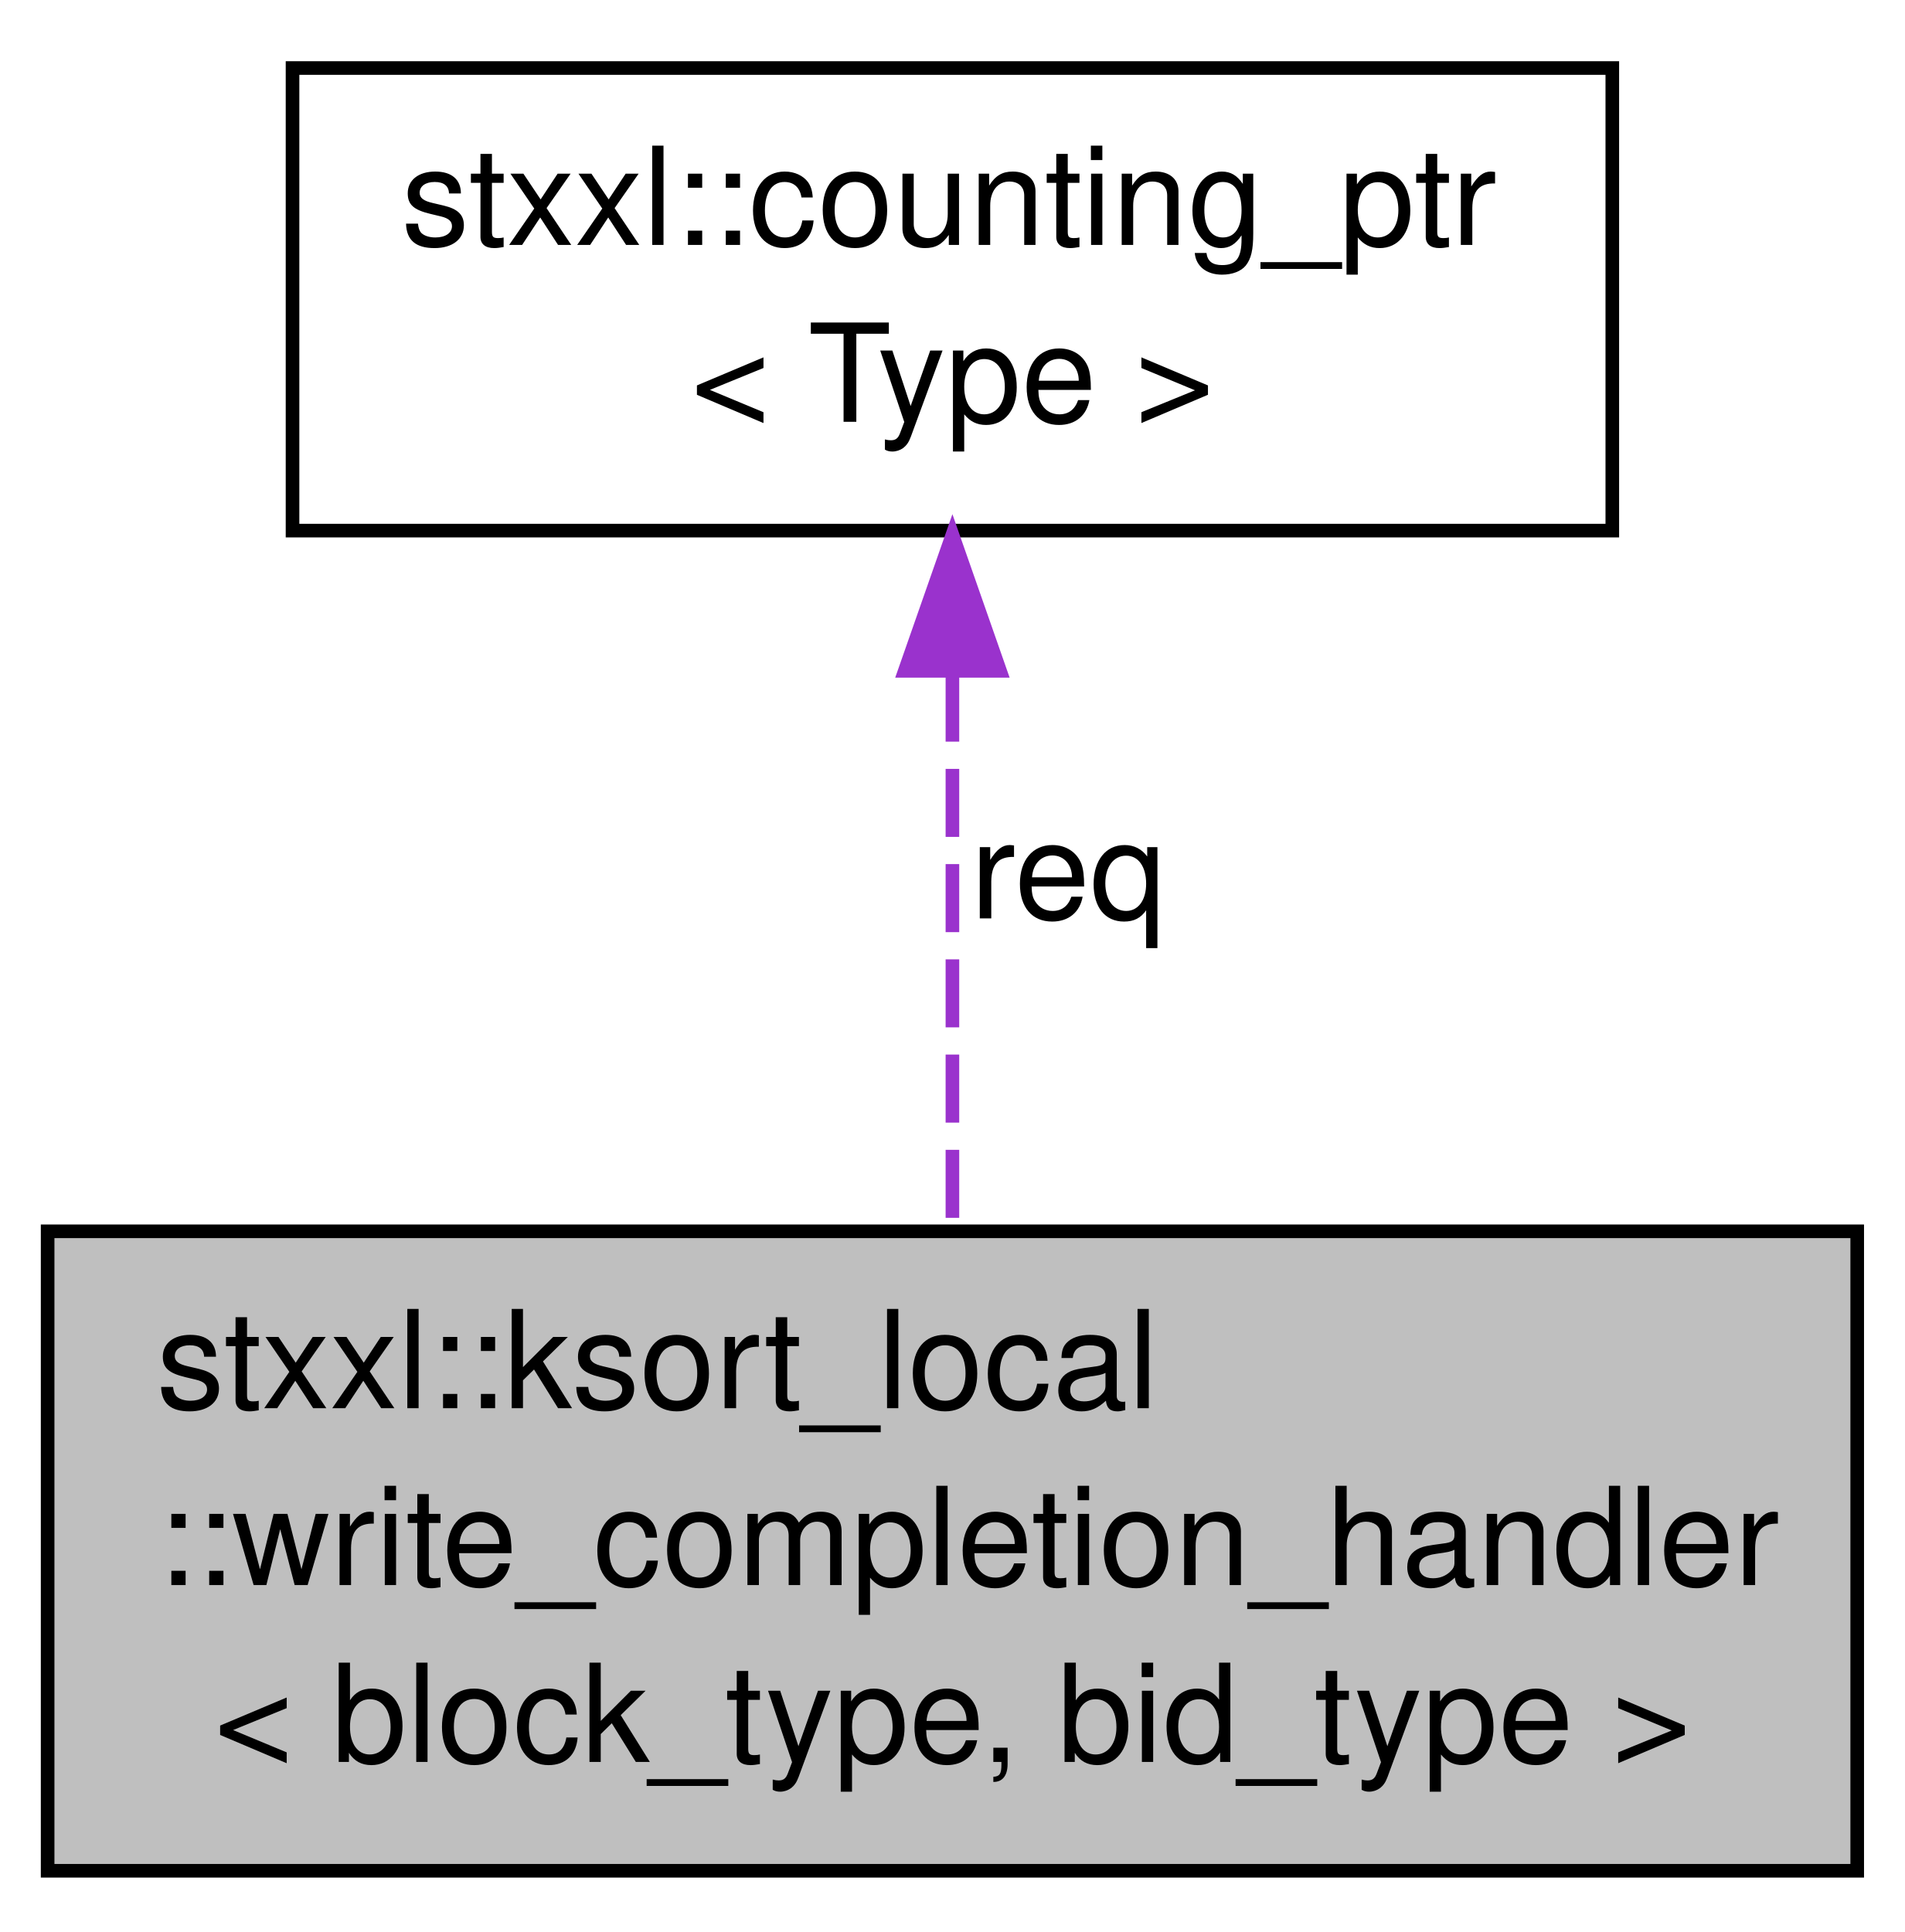
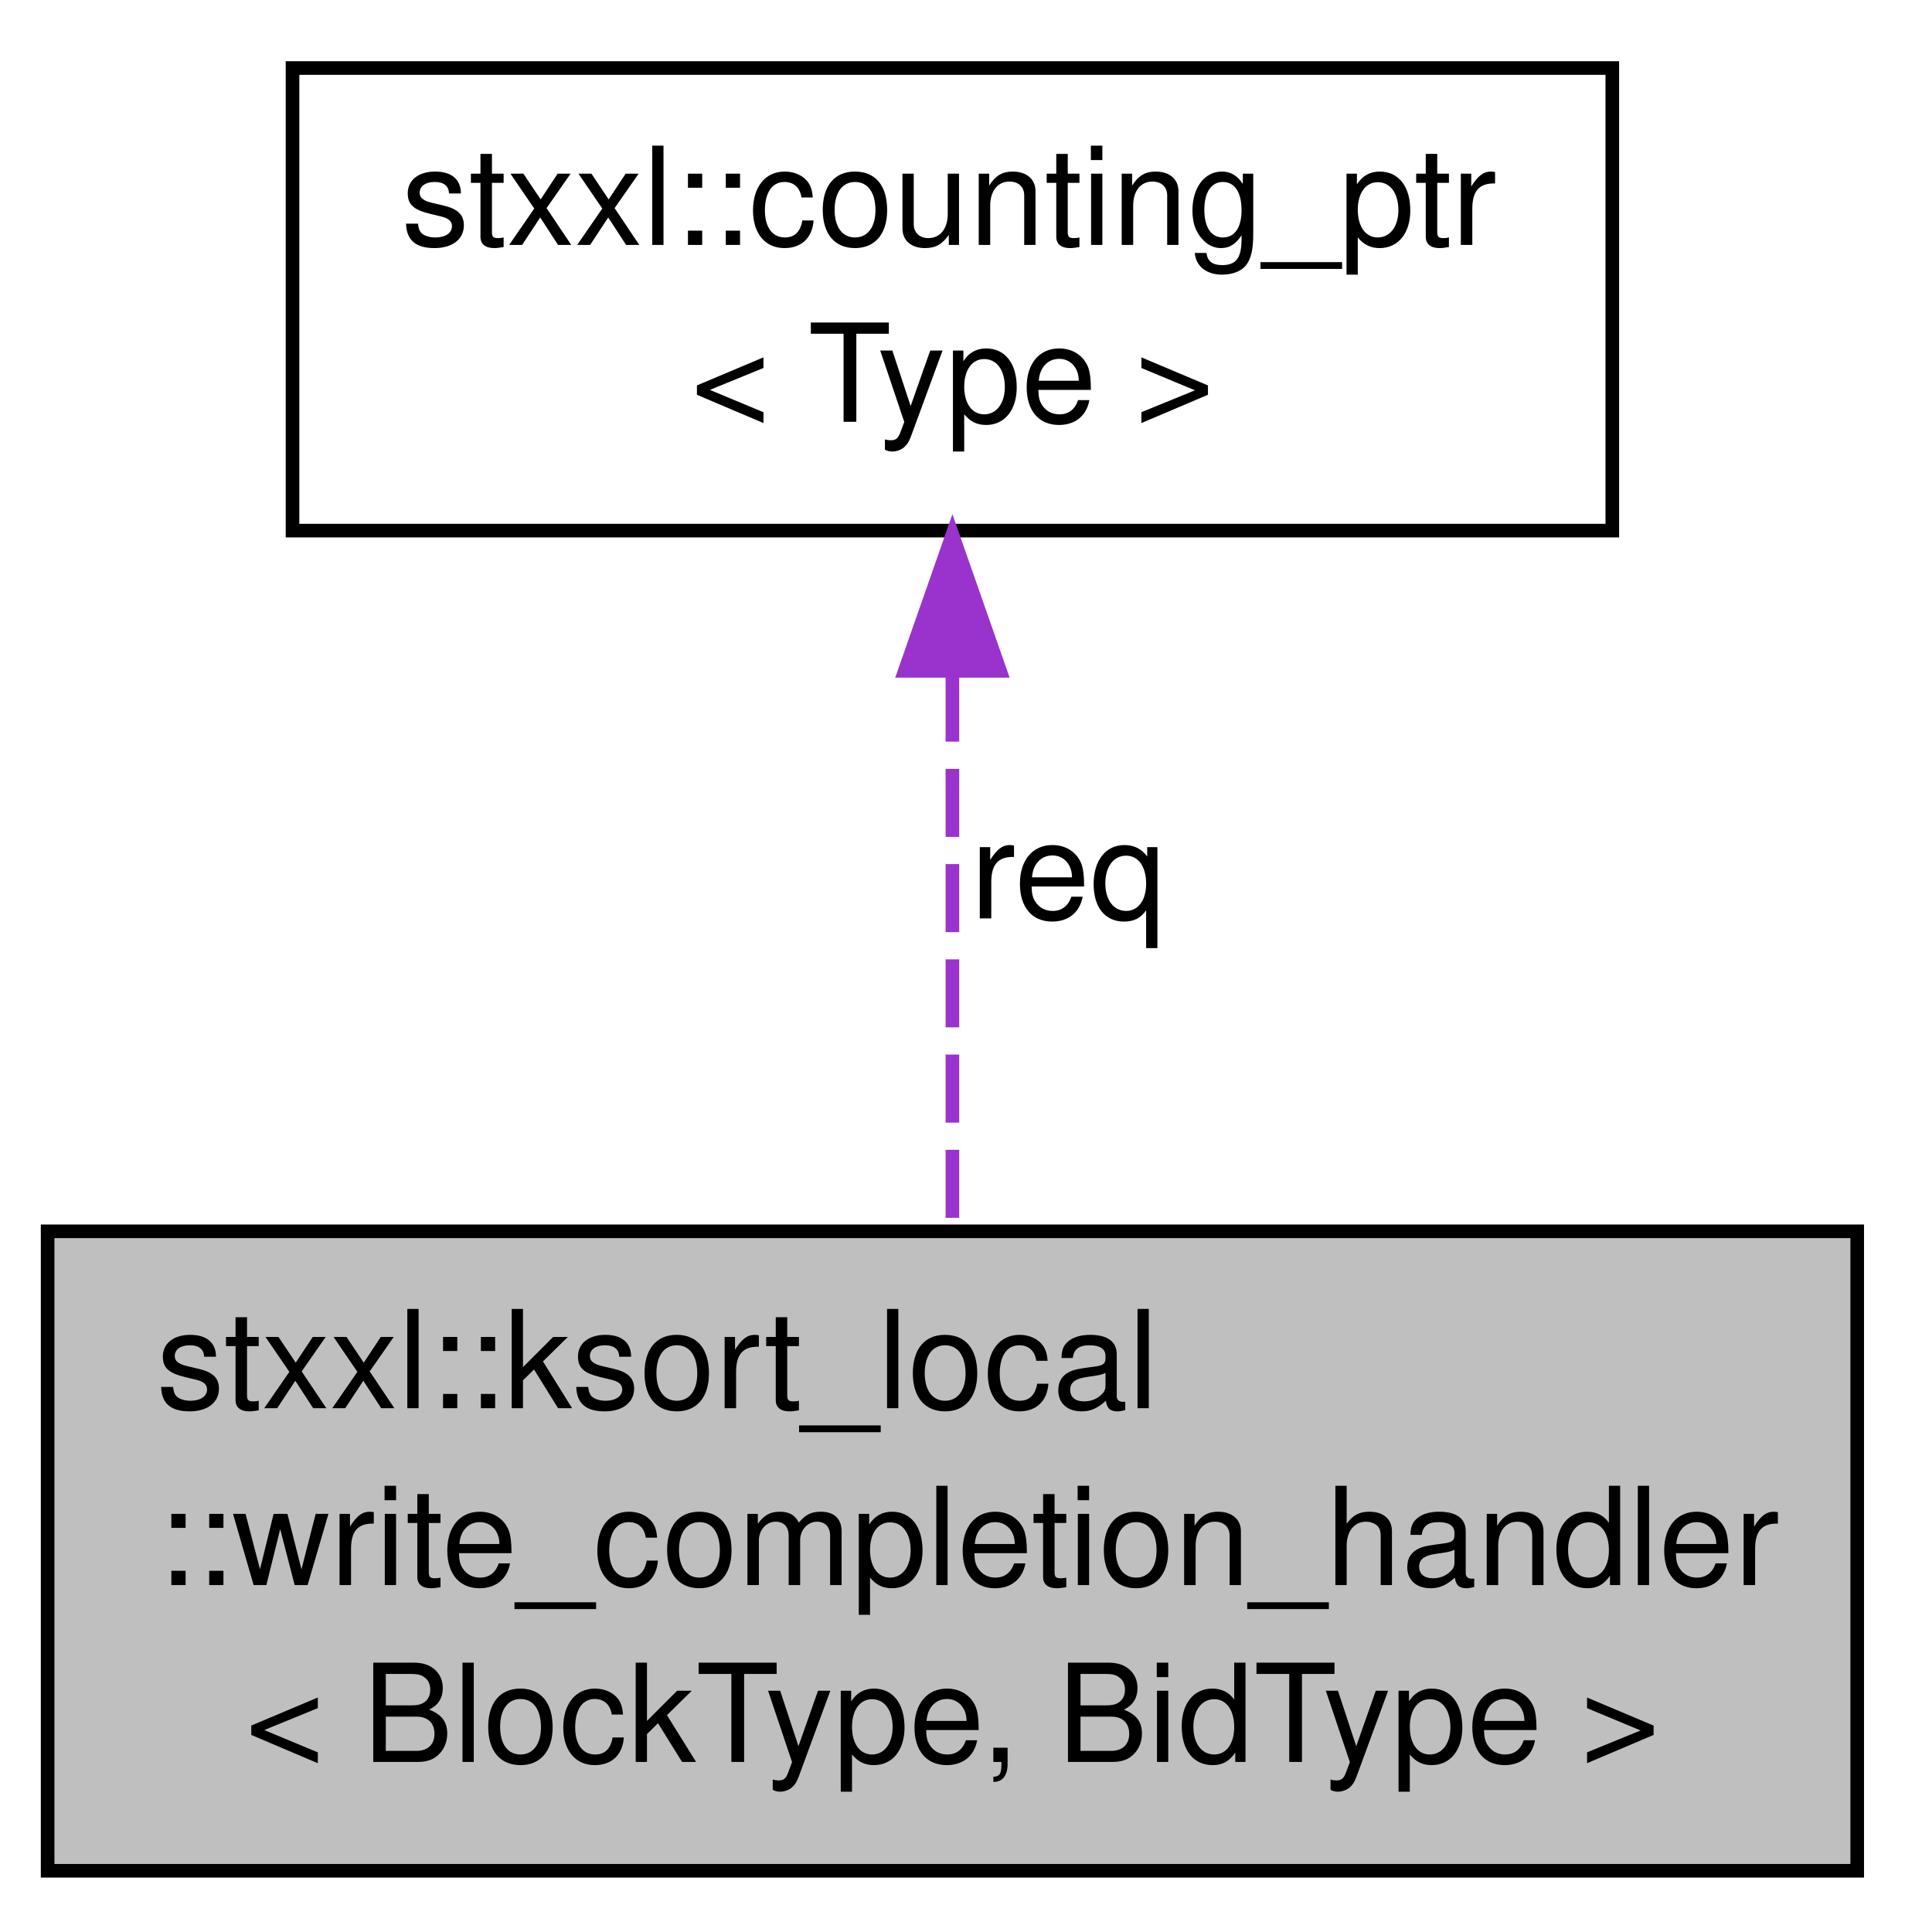
<svg xmlns="http://www.w3.org/2000/svg" xmlns:xlink="http://www.w3.org/1999/xlink" width="140pt" height="142pt" viewBox="0.00 0.00 140.00 142.00">
  <g id="graph1" class="graph" transform="scale(1 1) rotate(0) translate(4 138)">
    <g id="node1" class="node">
      <polygon fill="#bfbfbf" stroke="black" points="-0.5,-0.5 -0.5,-47.5 132.5,-47.5 132.5,-0.5 -0.5,-0.5" />
      <text text-anchor="start" x="7.5" y="-34.5" font-family="Helvetica,sans-Serif" font-size="10.00">stxxl::ksort_local</text>
      <text text-anchor="start" x="7.5" y="-21.5" font-family="Helvetica,sans-Serif" font-size="10.00">::write_completion_handler</text>
-       <text text-anchor="middle" x="66" y="-8.5" font-family="Helvetica,sans-Serif" font-size="10.00">&lt; block_type, bid_type &gt;</text>
+       <text text-anchor="middle" x="66" y="-8.5" font-family="Helvetica,sans-Serif" font-size="10.00">&lt; BlockType, BidType &gt;</text>
    </g>
    <g id="node2" class="node">
      <a xlink:href="classstxxl_1_1counting__ptr.html" target="_top" xlink:title="High-performance smart pointer used as a wrapping reference counting pointer. ">
        <polygon fill="none" stroke="black" points="17.5,-99 17.5,-133 114.5,-133 114.5,-99 17.5,-99" />
        <text text-anchor="start" x="25.5" y="-120" font-family="Helvetica,sans-Serif" font-size="10.00">stxxl::counting_ptr</text>
        <text text-anchor="middle" x="66" y="-107" font-family="Helvetica,sans-Serif" font-size="10.00">&lt; Type &gt;</text>
      </a>
    </g>
    <g id="edge2" class="edge">
      <path fill="none" stroke="#9a32cd" stroke-dasharray="5,2" d="M66,-88.489C66,-75.547 66,-60.263 66,-47.823" />
      <polygon fill="#9a32cd" stroke="#9a32cd" points="62.5,-88.695 66,-98.695 69.5,-88.695 62.5,-88.695" />
      <text text-anchor="middle" x="74.5" y="-70.5" font-family="Helvetica,sans-Serif" font-size="10.00"> req</text>
    </g>
  </g>
</svg>
